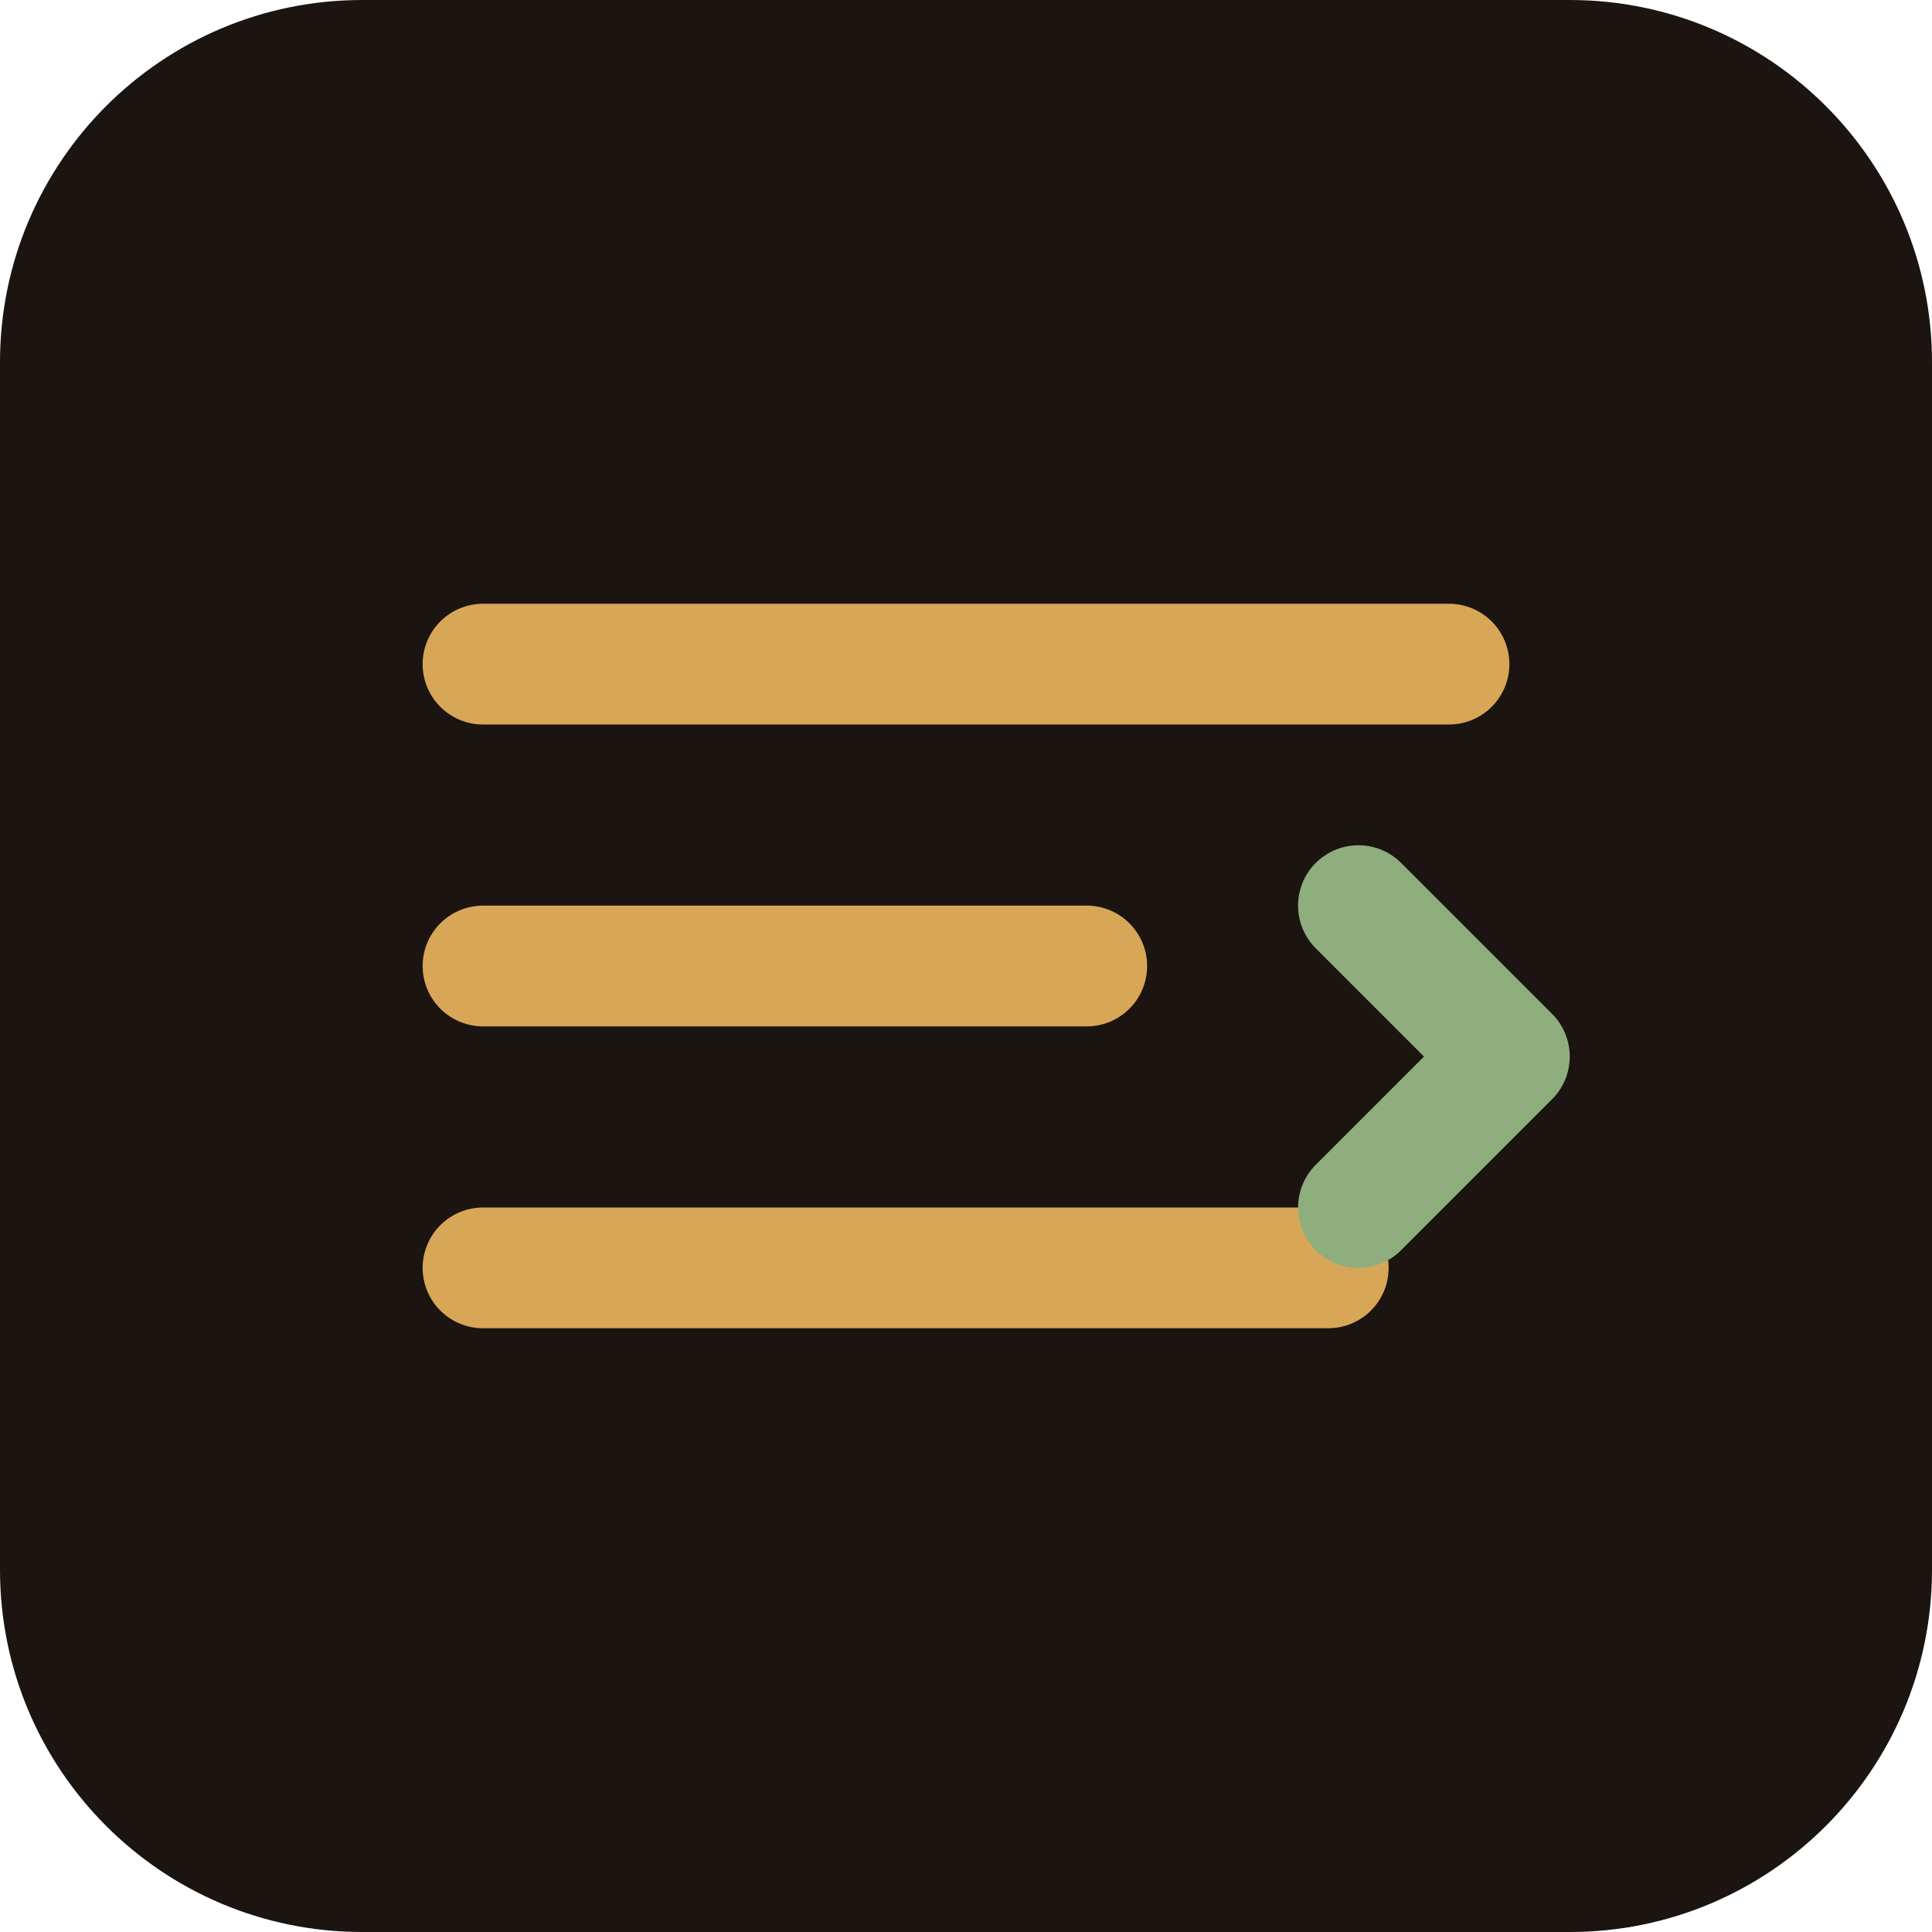
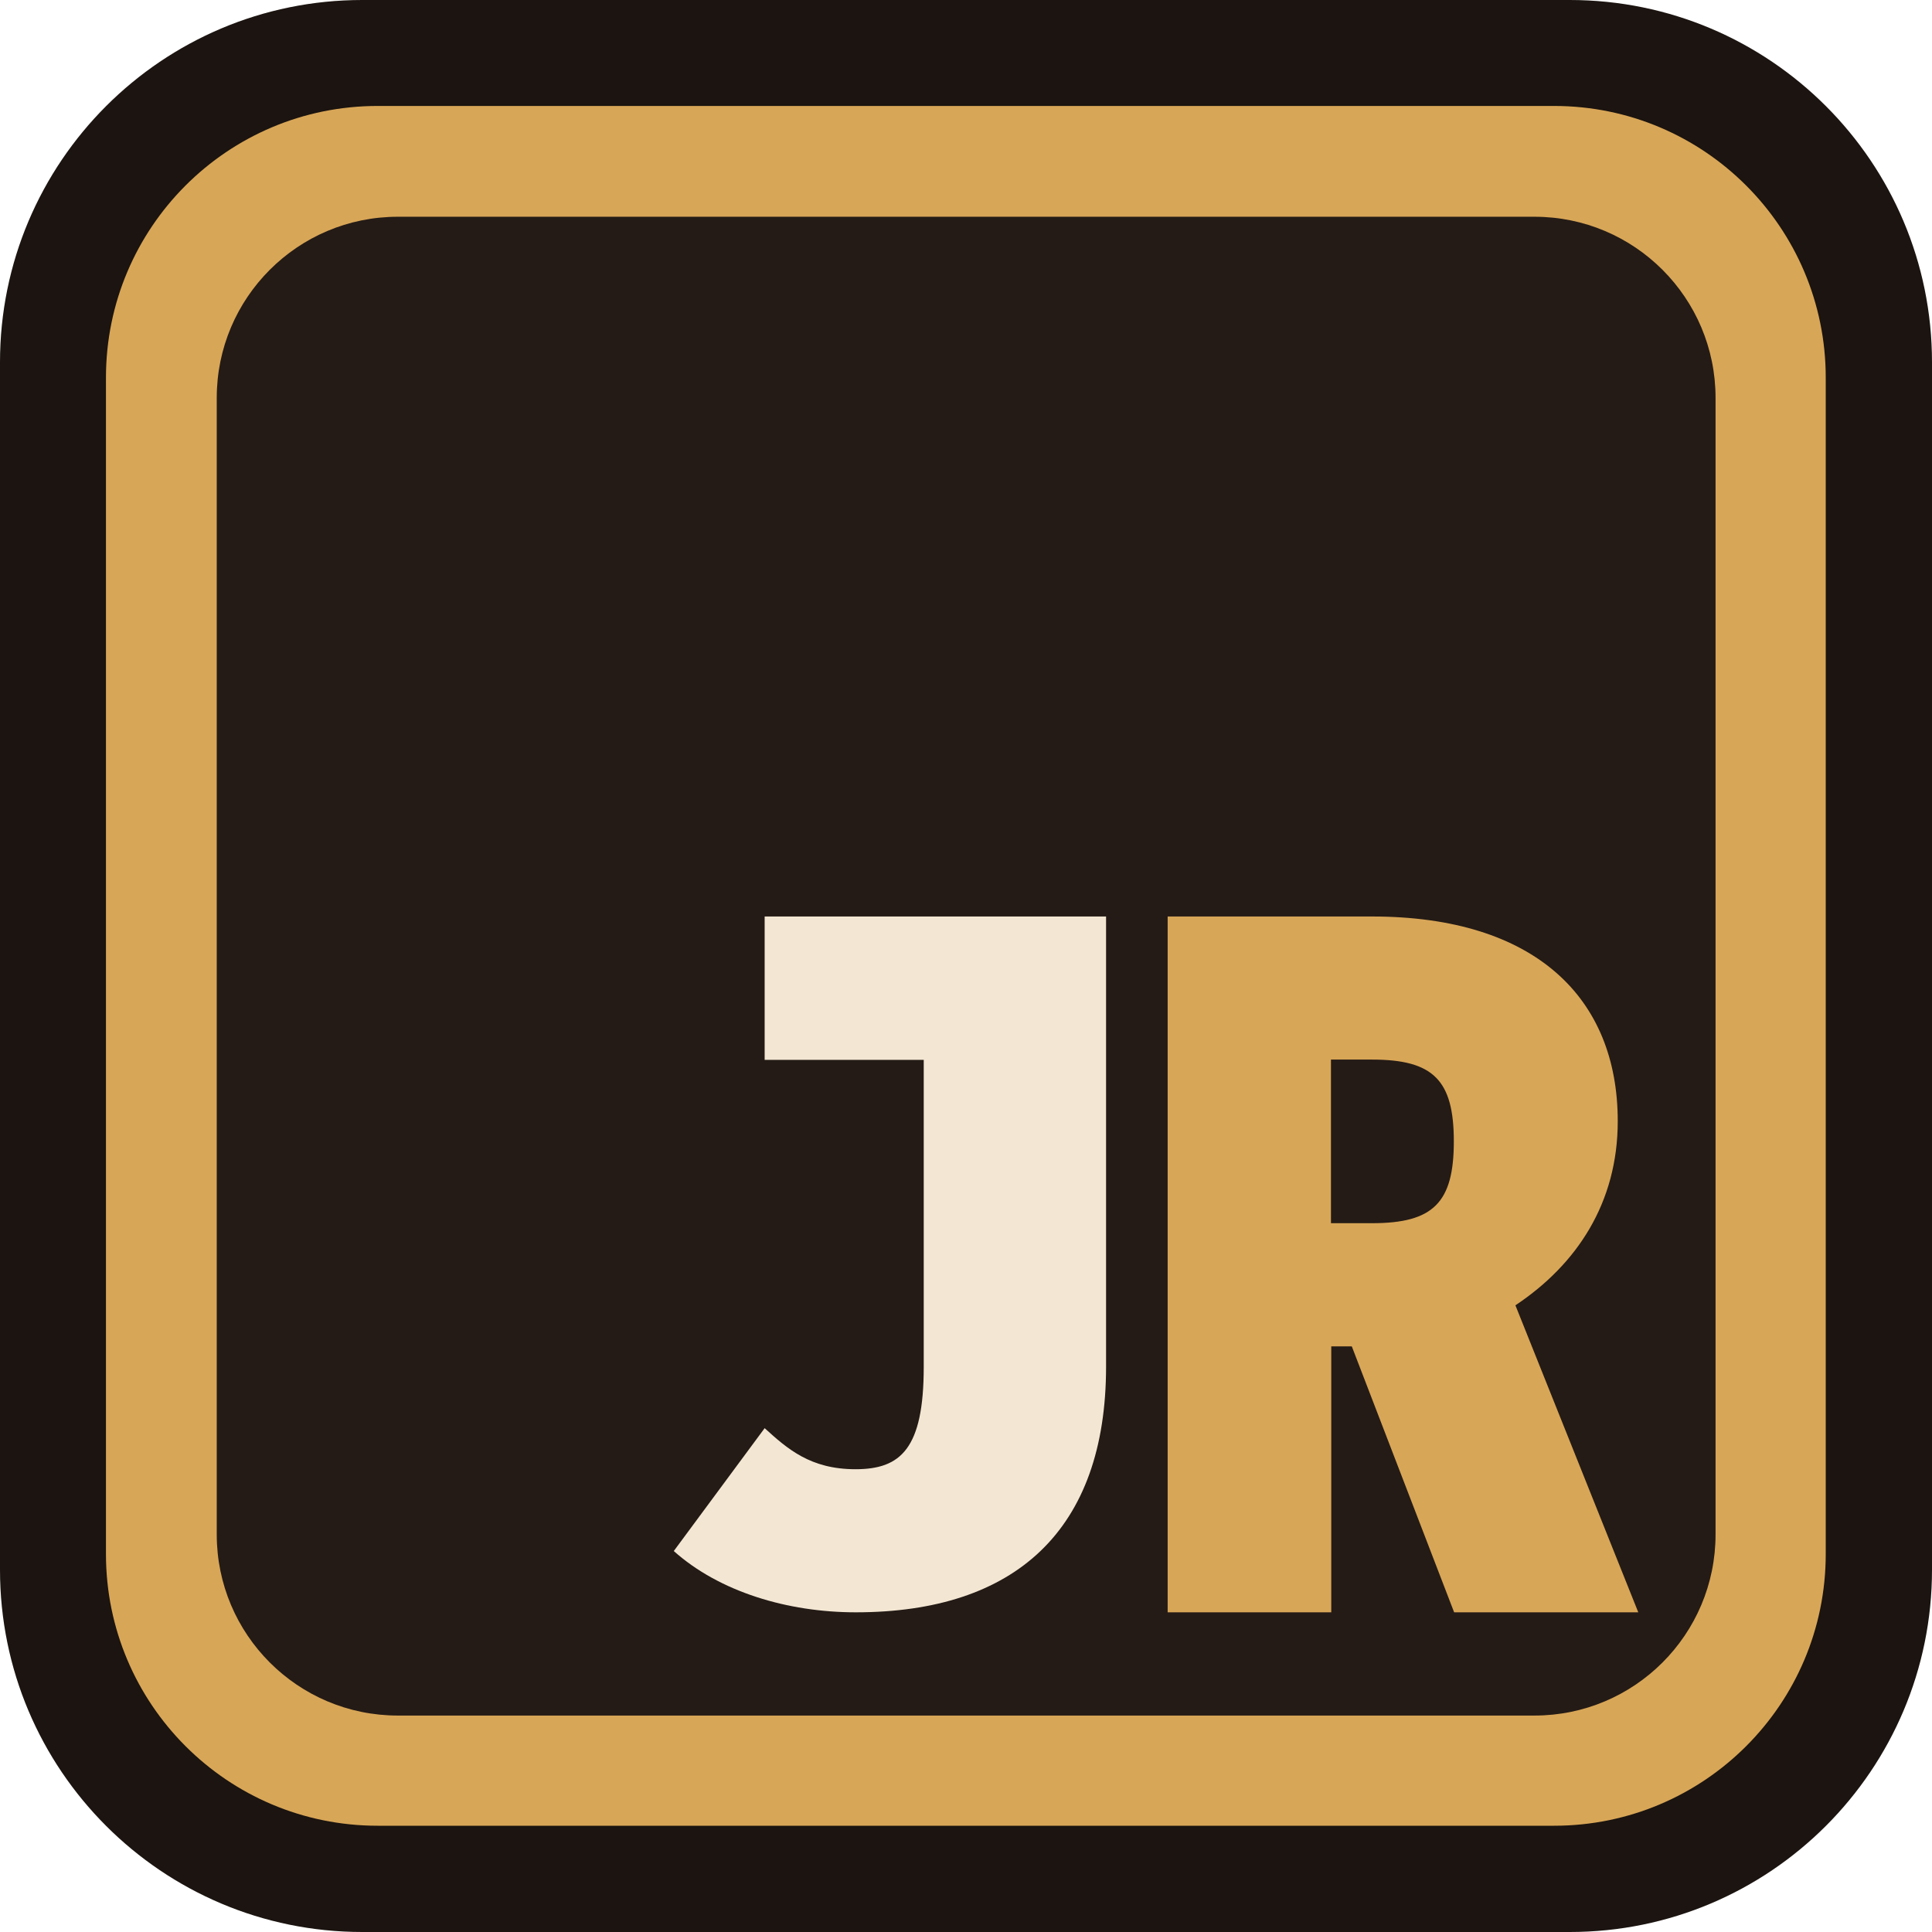
- <svg xmlns="http://www.w3.org/2000/svg" viewBox="0 0 64 64" role="img" aria-label="Portfolio favicon">
-   <rect width="64" height="64" rx="12" fill="#1b1410" />
-   <path d="M16 22h32M16 32h20M16 42h28" stroke="#d8a657" stroke-width="4" stroke-linecap="round" />
-   <path d="M45 30l5 5-5 5" fill="none" stroke="#8fae7e" stroke-width="4" stroke-linecap="round" stroke-linejoin="round" />
+ <svg xmlns="http://www.w3.org/2000/svg" id="Layer_1" version="1.1" viewBox="0 0 64 64">
+   <defs>
+     <style>
+       .st0 {
+         fill: #f3e7d3;
+       }
+ 
+       .st1 {
+         fill: #1b1410;
+       }
+ 
+       .st2 {
+         fill: #241b16;
+       }
+ 
+       .st3 {
+         fill: #d8a657;
+       }
+     </style>
+   </defs>
+   <rect class="st1" width="64" height="64" rx="12" ry="12" />
+   <rect class="st3" x="3.51" y="3.51" width="56.97" height="56.97" rx="9" ry="9" />
+   <rect class="st2" x="7.18" y="7.18" width="49.65" height="49.65" rx="6" ry="6" />
+   <path class="st0" d="M25.34,30.36h11.3v14.91c0,5.42-3.01,8.14-8.29,8.14-2.26,0-4.52-.68-6.03-2.03l3.01-4.07c.75.68,1.51,1.36,3.01,1.36s2.26-.68,2.26-3.39v-10.17h-5.27v-4.75Z" />
+   <path class="st3" d="M38.67,30.36h6.78c5.42,0,8.14,2.71,8.14,6.78,0,2.71-1.36,4.75-3.39,6.1l4.07,10.17h-6.1l-3.39-8.81h-.68v8.81h-5.42v-23.05ZM44.09,35.1v5.42h1.36c2.03,0,2.71-.68,2.71-2.71s-.68-2.71-2.71-2.71h-1.36Z" />
</svg>
